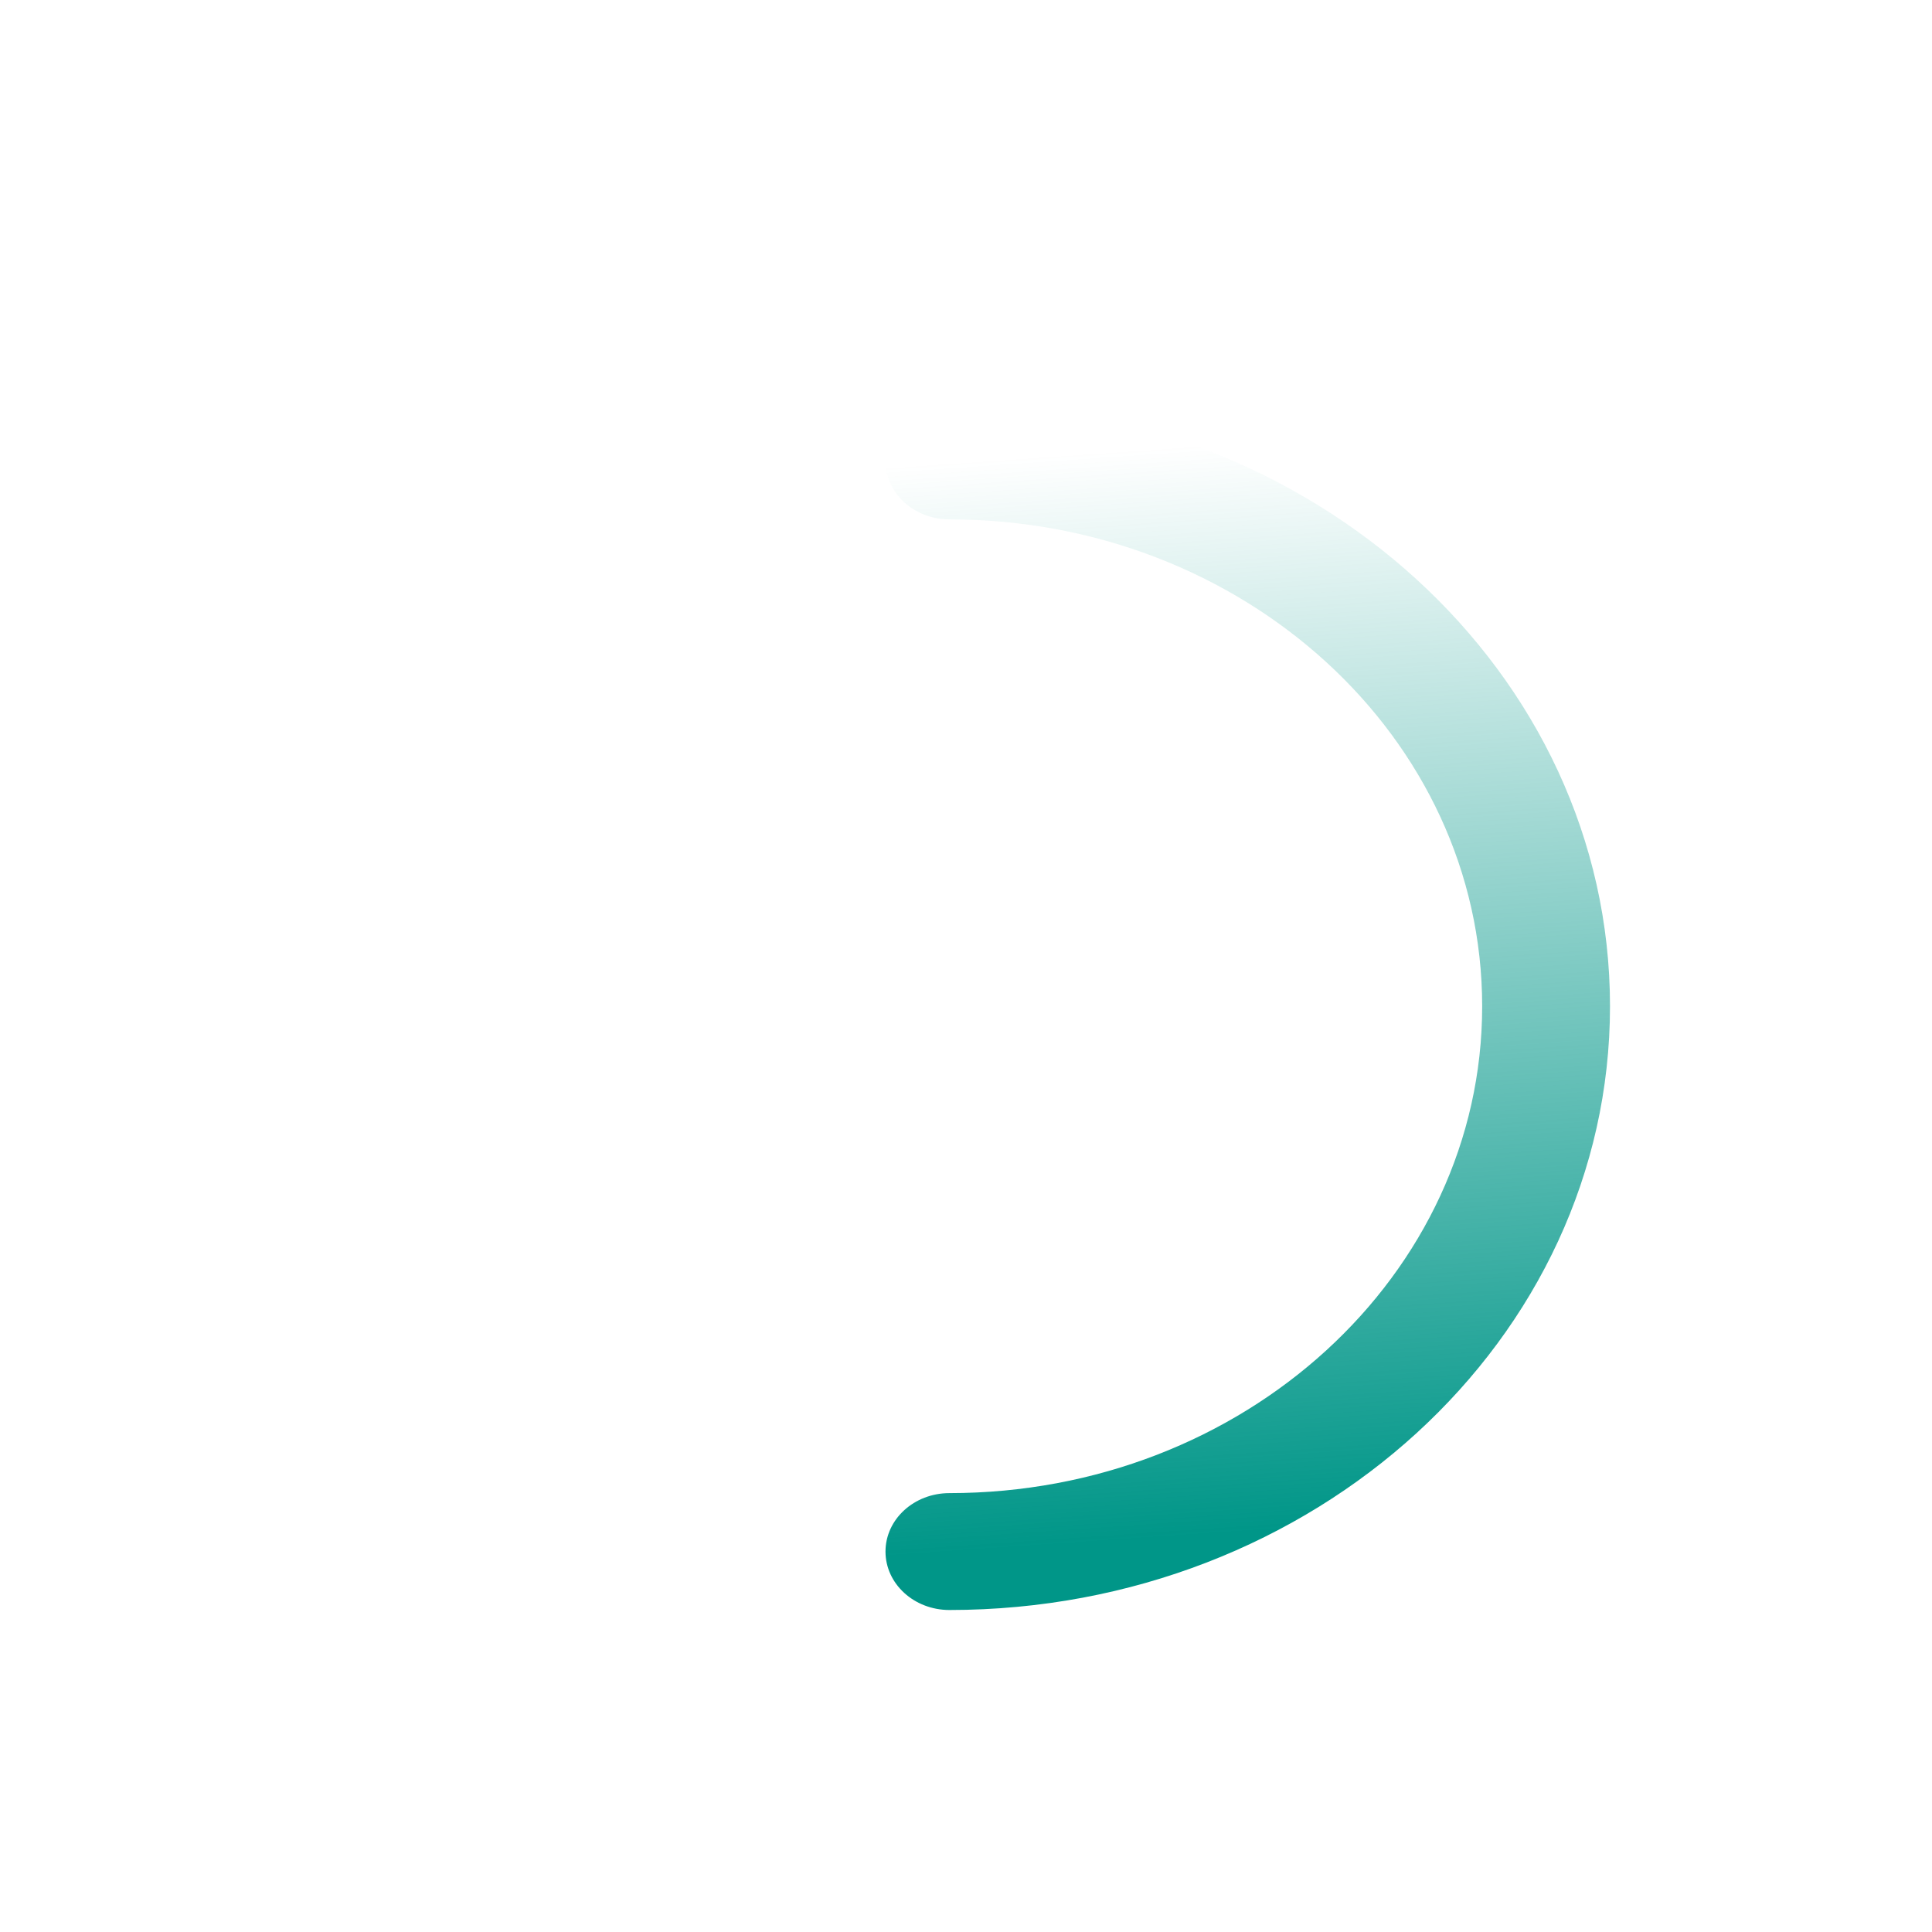
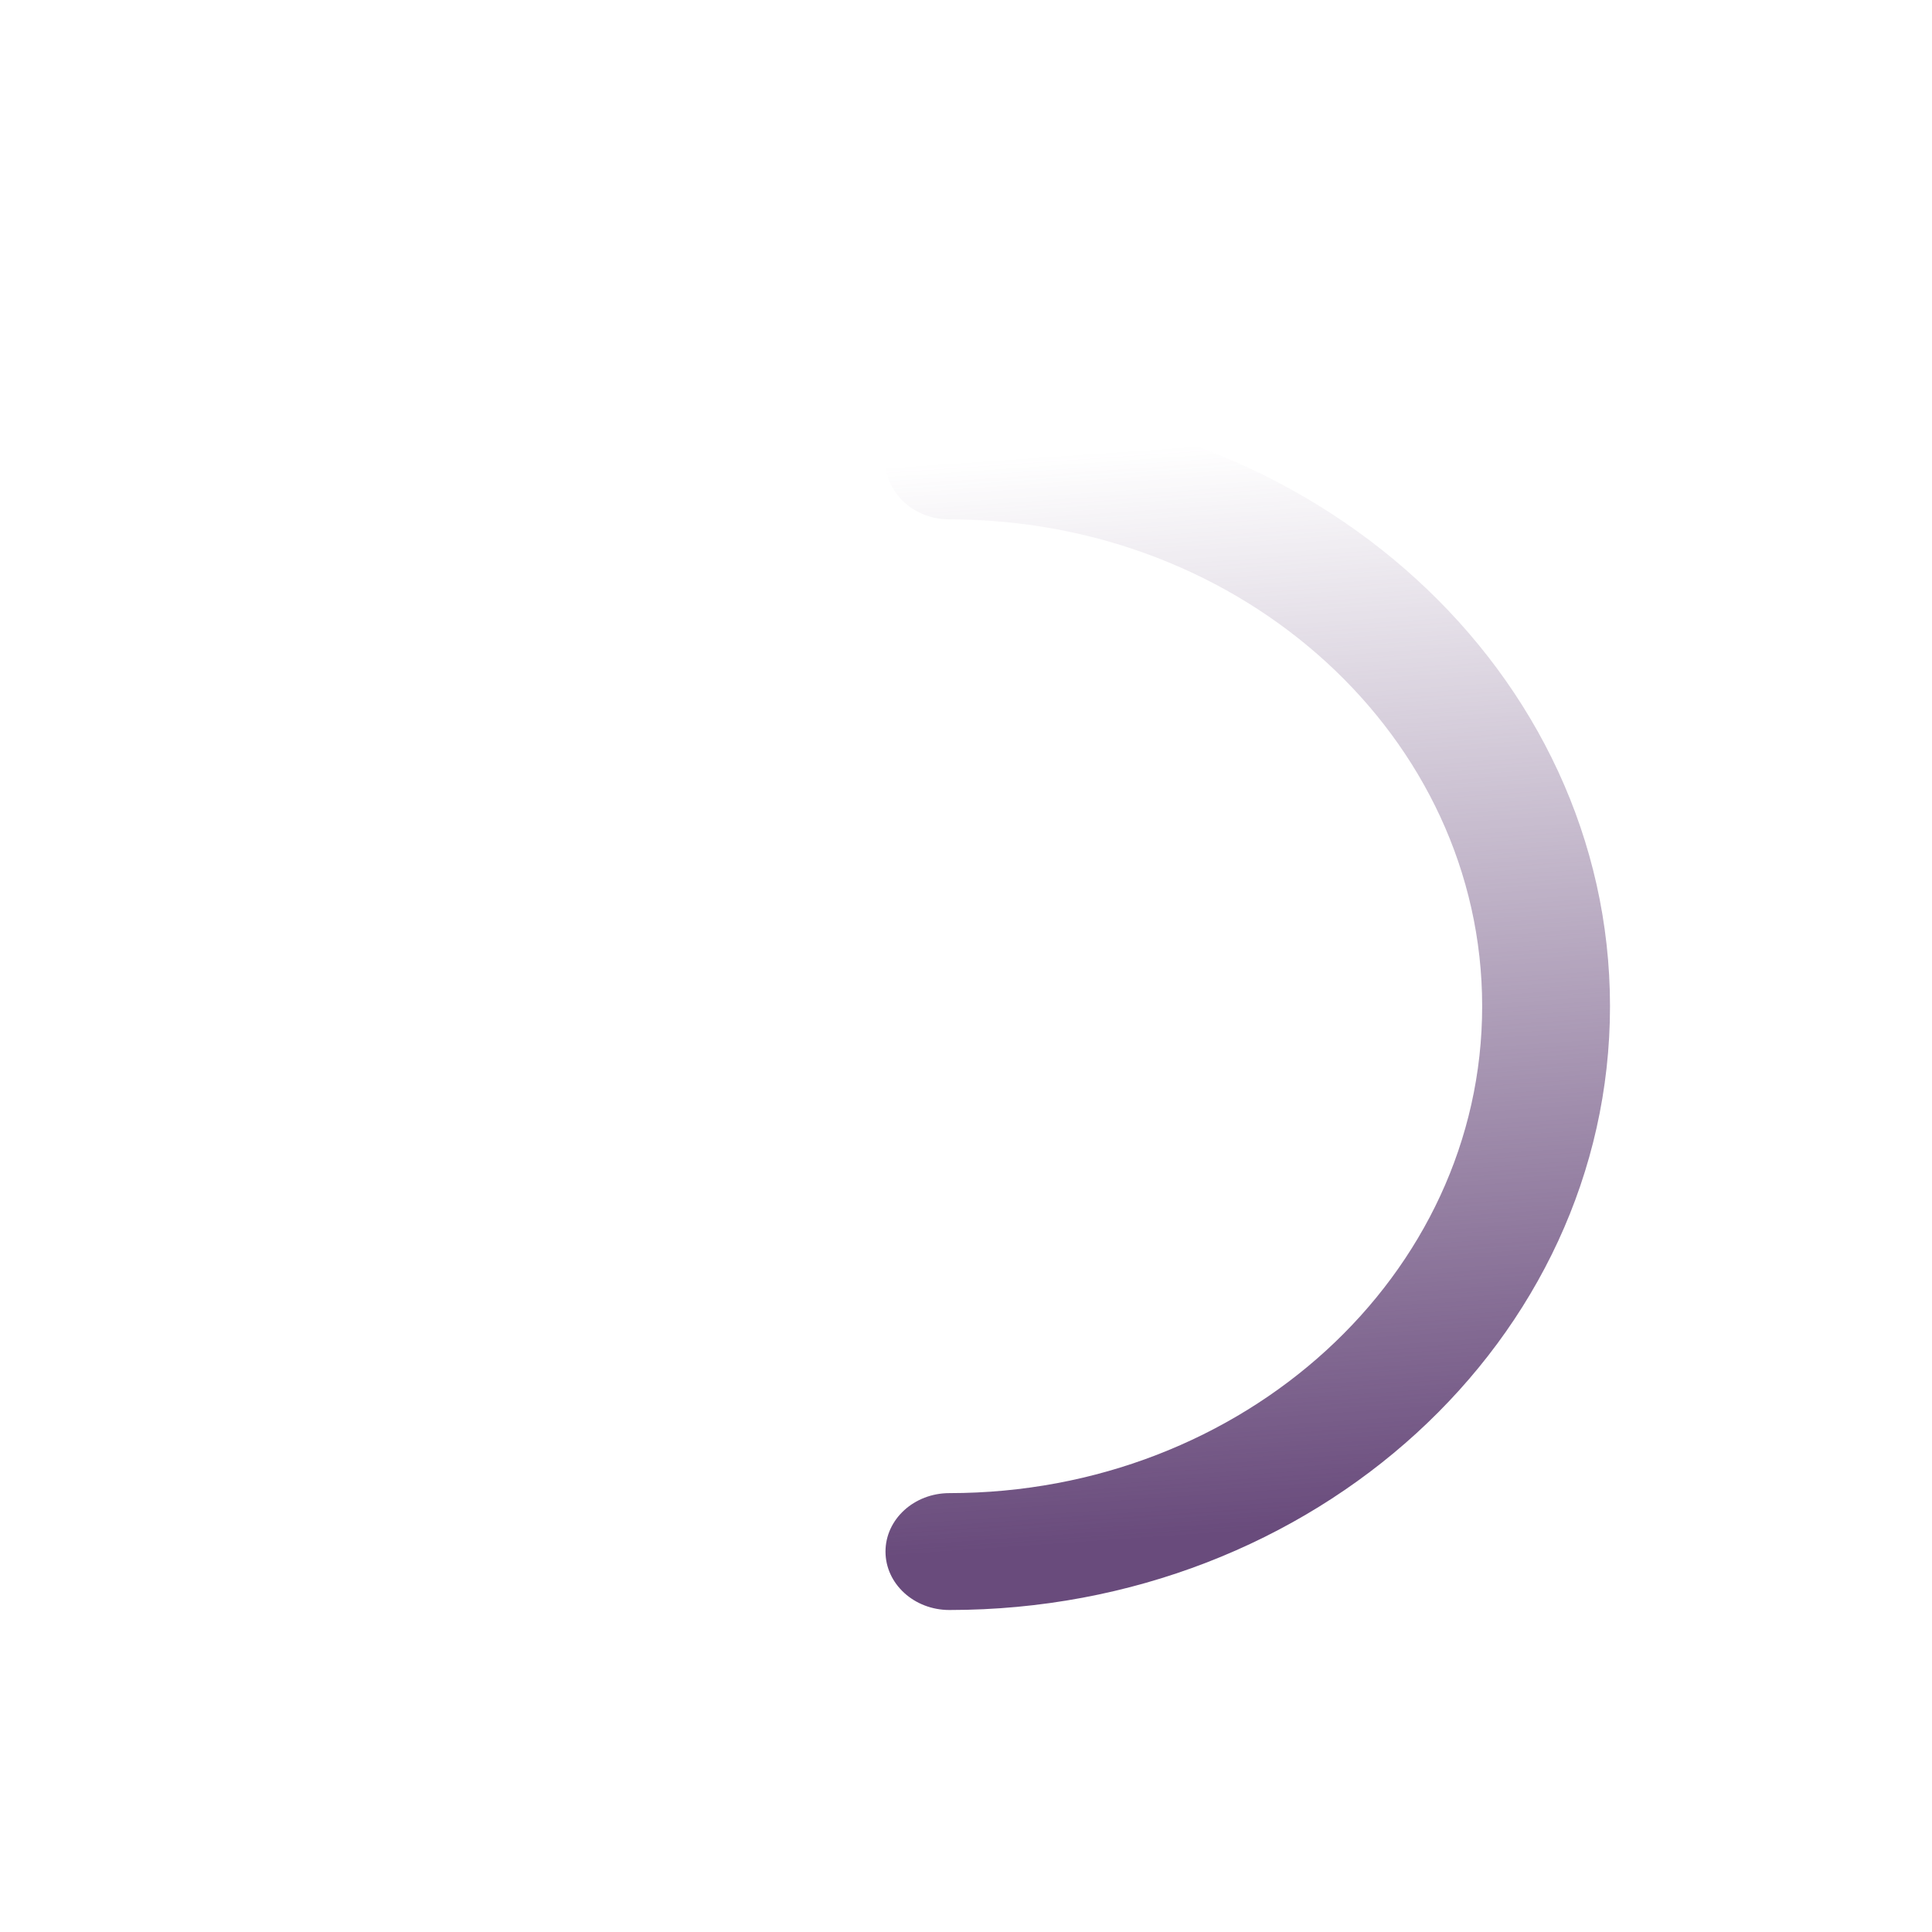
<svg xmlns="http://www.w3.org/2000/svg" width="24" height="24" viewBox="0 0 24 24" fill="none">
  <path fill-rule="evenodd" clip-rule="evenodd" d="M11 19.274C11 19.675 11.355 20 11.794 20C16.326 20 20 16.642 20 12.5C20 8.358 16.326 5 11.794 5C11.355 5 11 5.325 11 5.726C11 6.127 11.355 6.452 11.794 6.452C15.449 6.452 18.412 9.16 18.412 12.5C18.412 15.84 15.449 18.548 11.794 18.548C11.355 18.548 11 18.873 11 19.274Z" fill="url(#paint0_linear_2417_1599)" />
  <defs>
    <linearGradient id="paint0_linear_2417_1599" x1="11.934" y1="19.28" x2="11" y2="5.795" gradientUnits="userSpaceOnUse">
-       <stop stop-color="#009688" />
-       <stop offset="1" stop-color="#009688" stop-opacity="0" />
+       <stop stop-color="#694B7C" />
+       <stop offset="1" stop-color="#694B7C" stop-opacity="0" />
    </linearGradient>
  </defs>
</svg>
